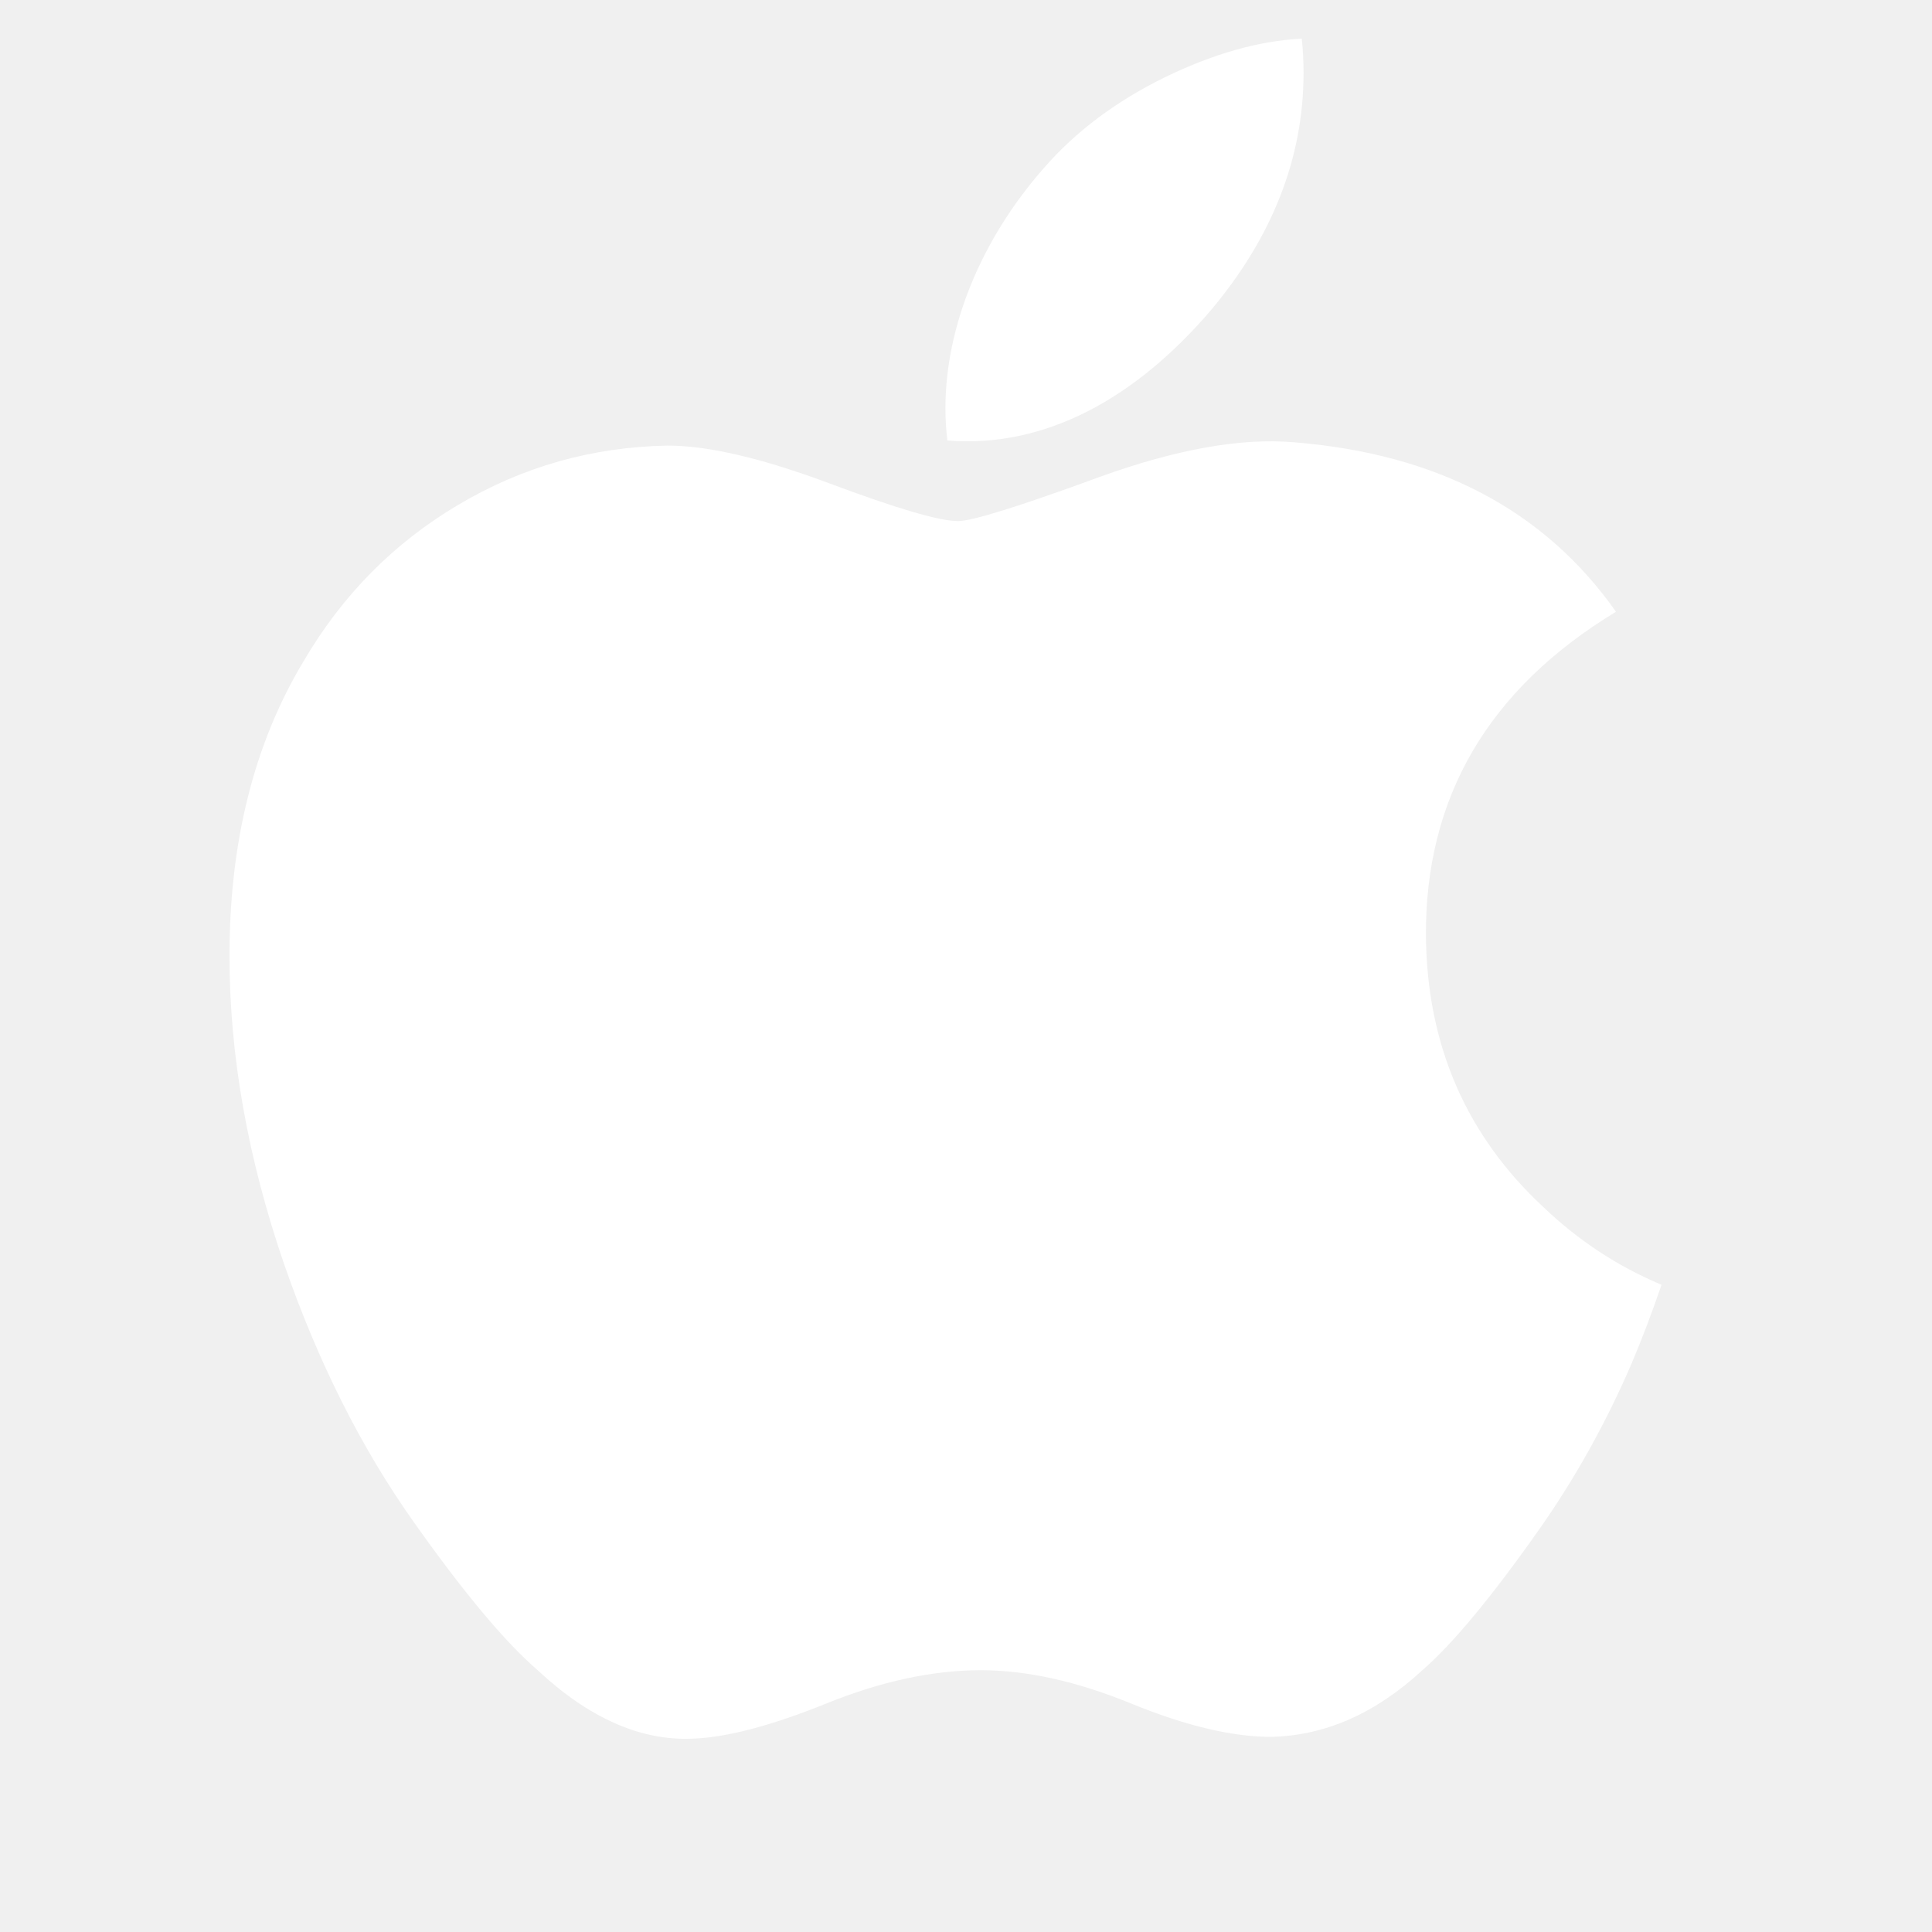
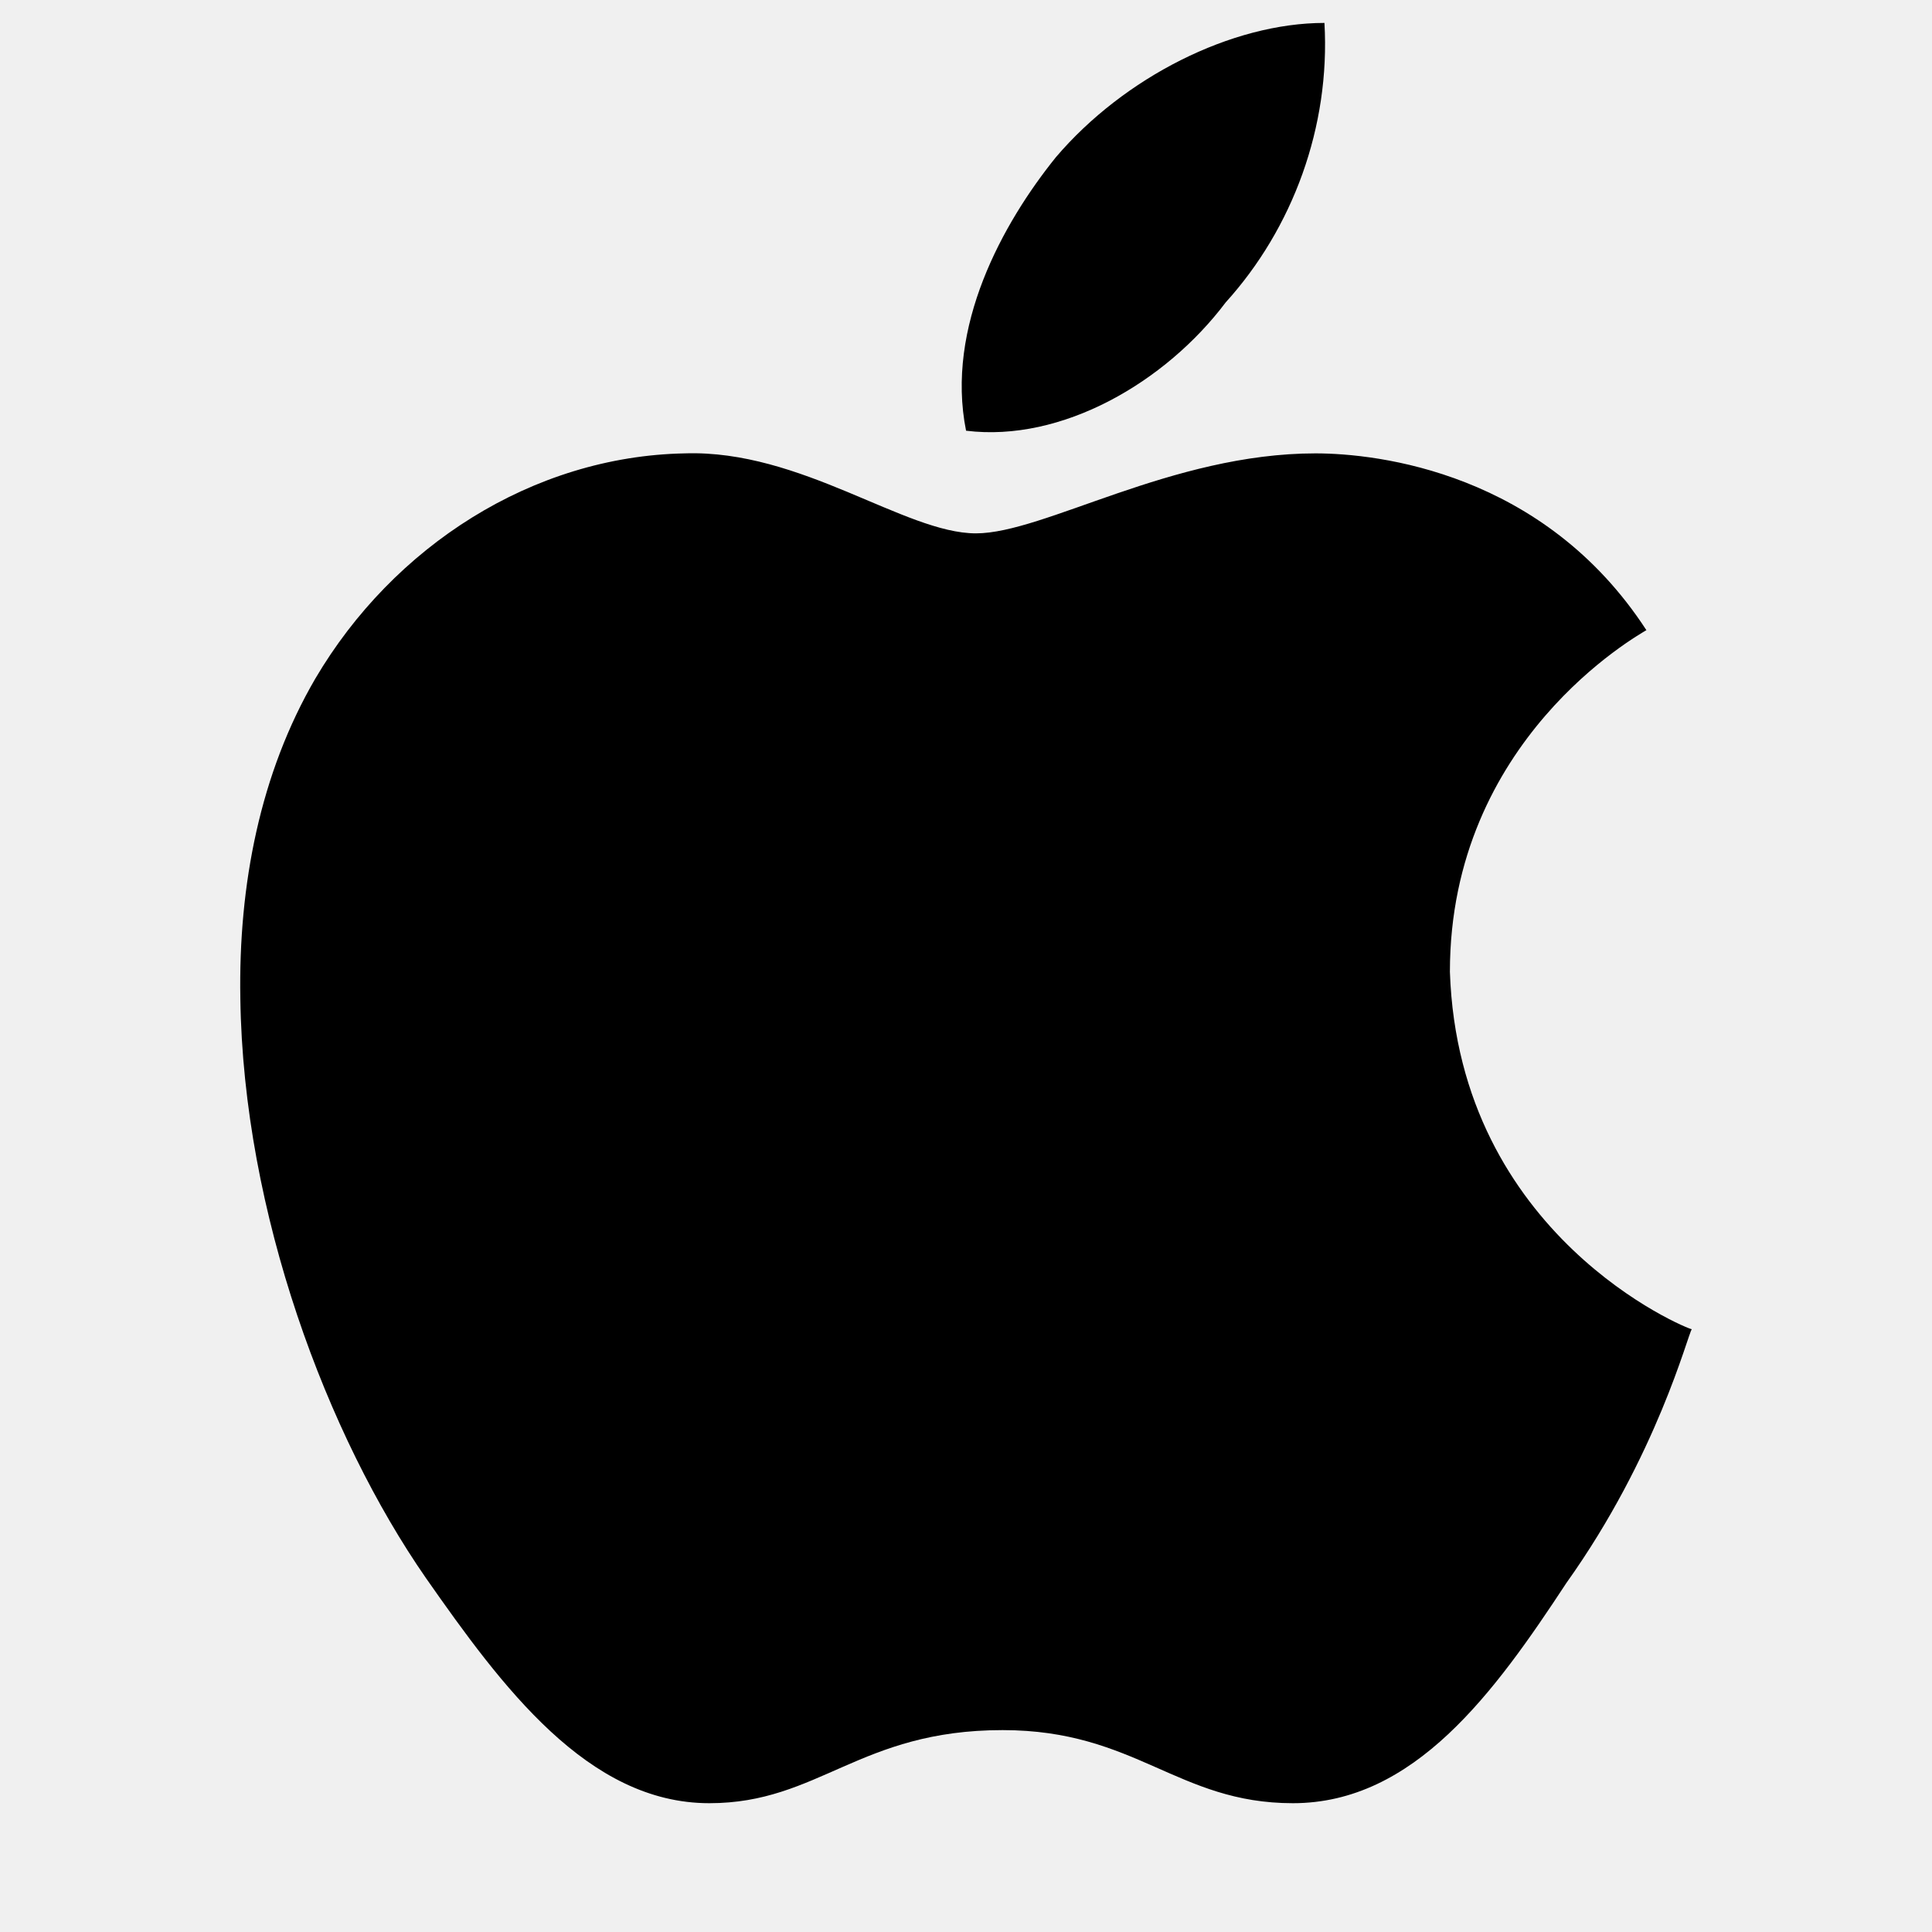
- <svg xmlns="http://www.w3.org/2000/svg" width="14" height="14" viewBox="0 0 14 14" fill="none">
-   <path d="M11.823 9.881C11.637 10.312 11.416 10.708 11.161 11.072C10.812 11.569 10.527 11.912 10.307 12.103C9.967 12.417 9.602 12.577 9.211 12.586C8.93 12.586 8.592 12.506 8.198 12.345C7.803 12.183 7.439 12.103 7.107 12.103C6.759 12.103 6.385 12.183 5.986 12.345C5.586 12.506 5.263 12.591 5.017 12.599C4.642 12.615 4.268 12.45 3.896 12.103C3.657 11.896 3.36 11.54 3.003 11.036C2.62 10.497 2.306 9.873 2.059 9.161C1.795 8.392 1.663 7.648 1.663 6.927C1.663 6.101 1.841 5.389 2.199 4.793C2.48 4.313 2.853 3.935 3.321 3.658C3.789 3.38 4.294 3.239 4.838 3.229C5.136 3.229 5.526 3.322 6.011 3.503C6.495 3.684 6.806 3.776 6.942 3.776C7.044 3.776 7.389 3.669 7.974 3.454C8.527 3.255 8.994 3.172 9.377 3.205C10.413 3.288 11.192 3.697 11.71 4.433C10.783 4.995 10.324 5.782 10.333 6.791C10.342 7.577 10.627 8.231 11.187 8.75C11.441 8.992 11.725 9.178 12.04 9.31C11.972 9.509 11.9 9.699 11.823 9.881ZM9.446 0.527C9.446 1.143 9.221 1.718 8.772 2.251C8.23 2.884 7.576 3.249 6.865 3.192C6.856 3.118 6.851 3.04 6.851 2.958C6.851 2.367 7.109 1.734 7.566 1.216C7.794 0.954 8.084 0.736 8.437 0.562C8.788 0.391 9.12 0.296 9.433 0.28C9.442 0.363 9.446 0.445 9.446 0.527V0.527Z" fill="white" />
+ <svg xmlns="http://www.w3.org/2000/svg" viewBox="0 0 30 30" width="48px" height="48px">
+   <path d="M25.565,9.785c-0.123,0.077-3.051,1.702-3.051,5.305c0.138,4.109,3.695,5.55,3.756,5.55 c-0.061,0.077-0.537,1.963-1.947,3.94C23.204,26.283,21.962,28,20.076,28c-1.794,0-2.438-1.135-4.508-1.135 c-2.223,0-2.852,1.135-4.554,1.135c-1.886,0-3.22-1.809-4.4-3.496c-1.533-2.208-2.836-5.673-2.882-9 c-0.031-1.763,0.307-3.496,1.165-4.968c1.211-2.055,3.373-3.45,5.734-3.496c1.809-0.061,3.419,1.242,4.523,1.242 c1.058,0,3.036-1.242,5.274-1.242C21.394,7.041,23.97,7.332,25.565,9.785z M15.001,6.688c-0.322-1.61,0.567-3.22,1.395-4.247 c1.058-1.242,2.729-2.085,4.17-2.085c0.092,1.61-0.491,3.189-1.533,4.339C18.098,5.937,16.488,6.872,15.001,6.688z" />
</svg>
